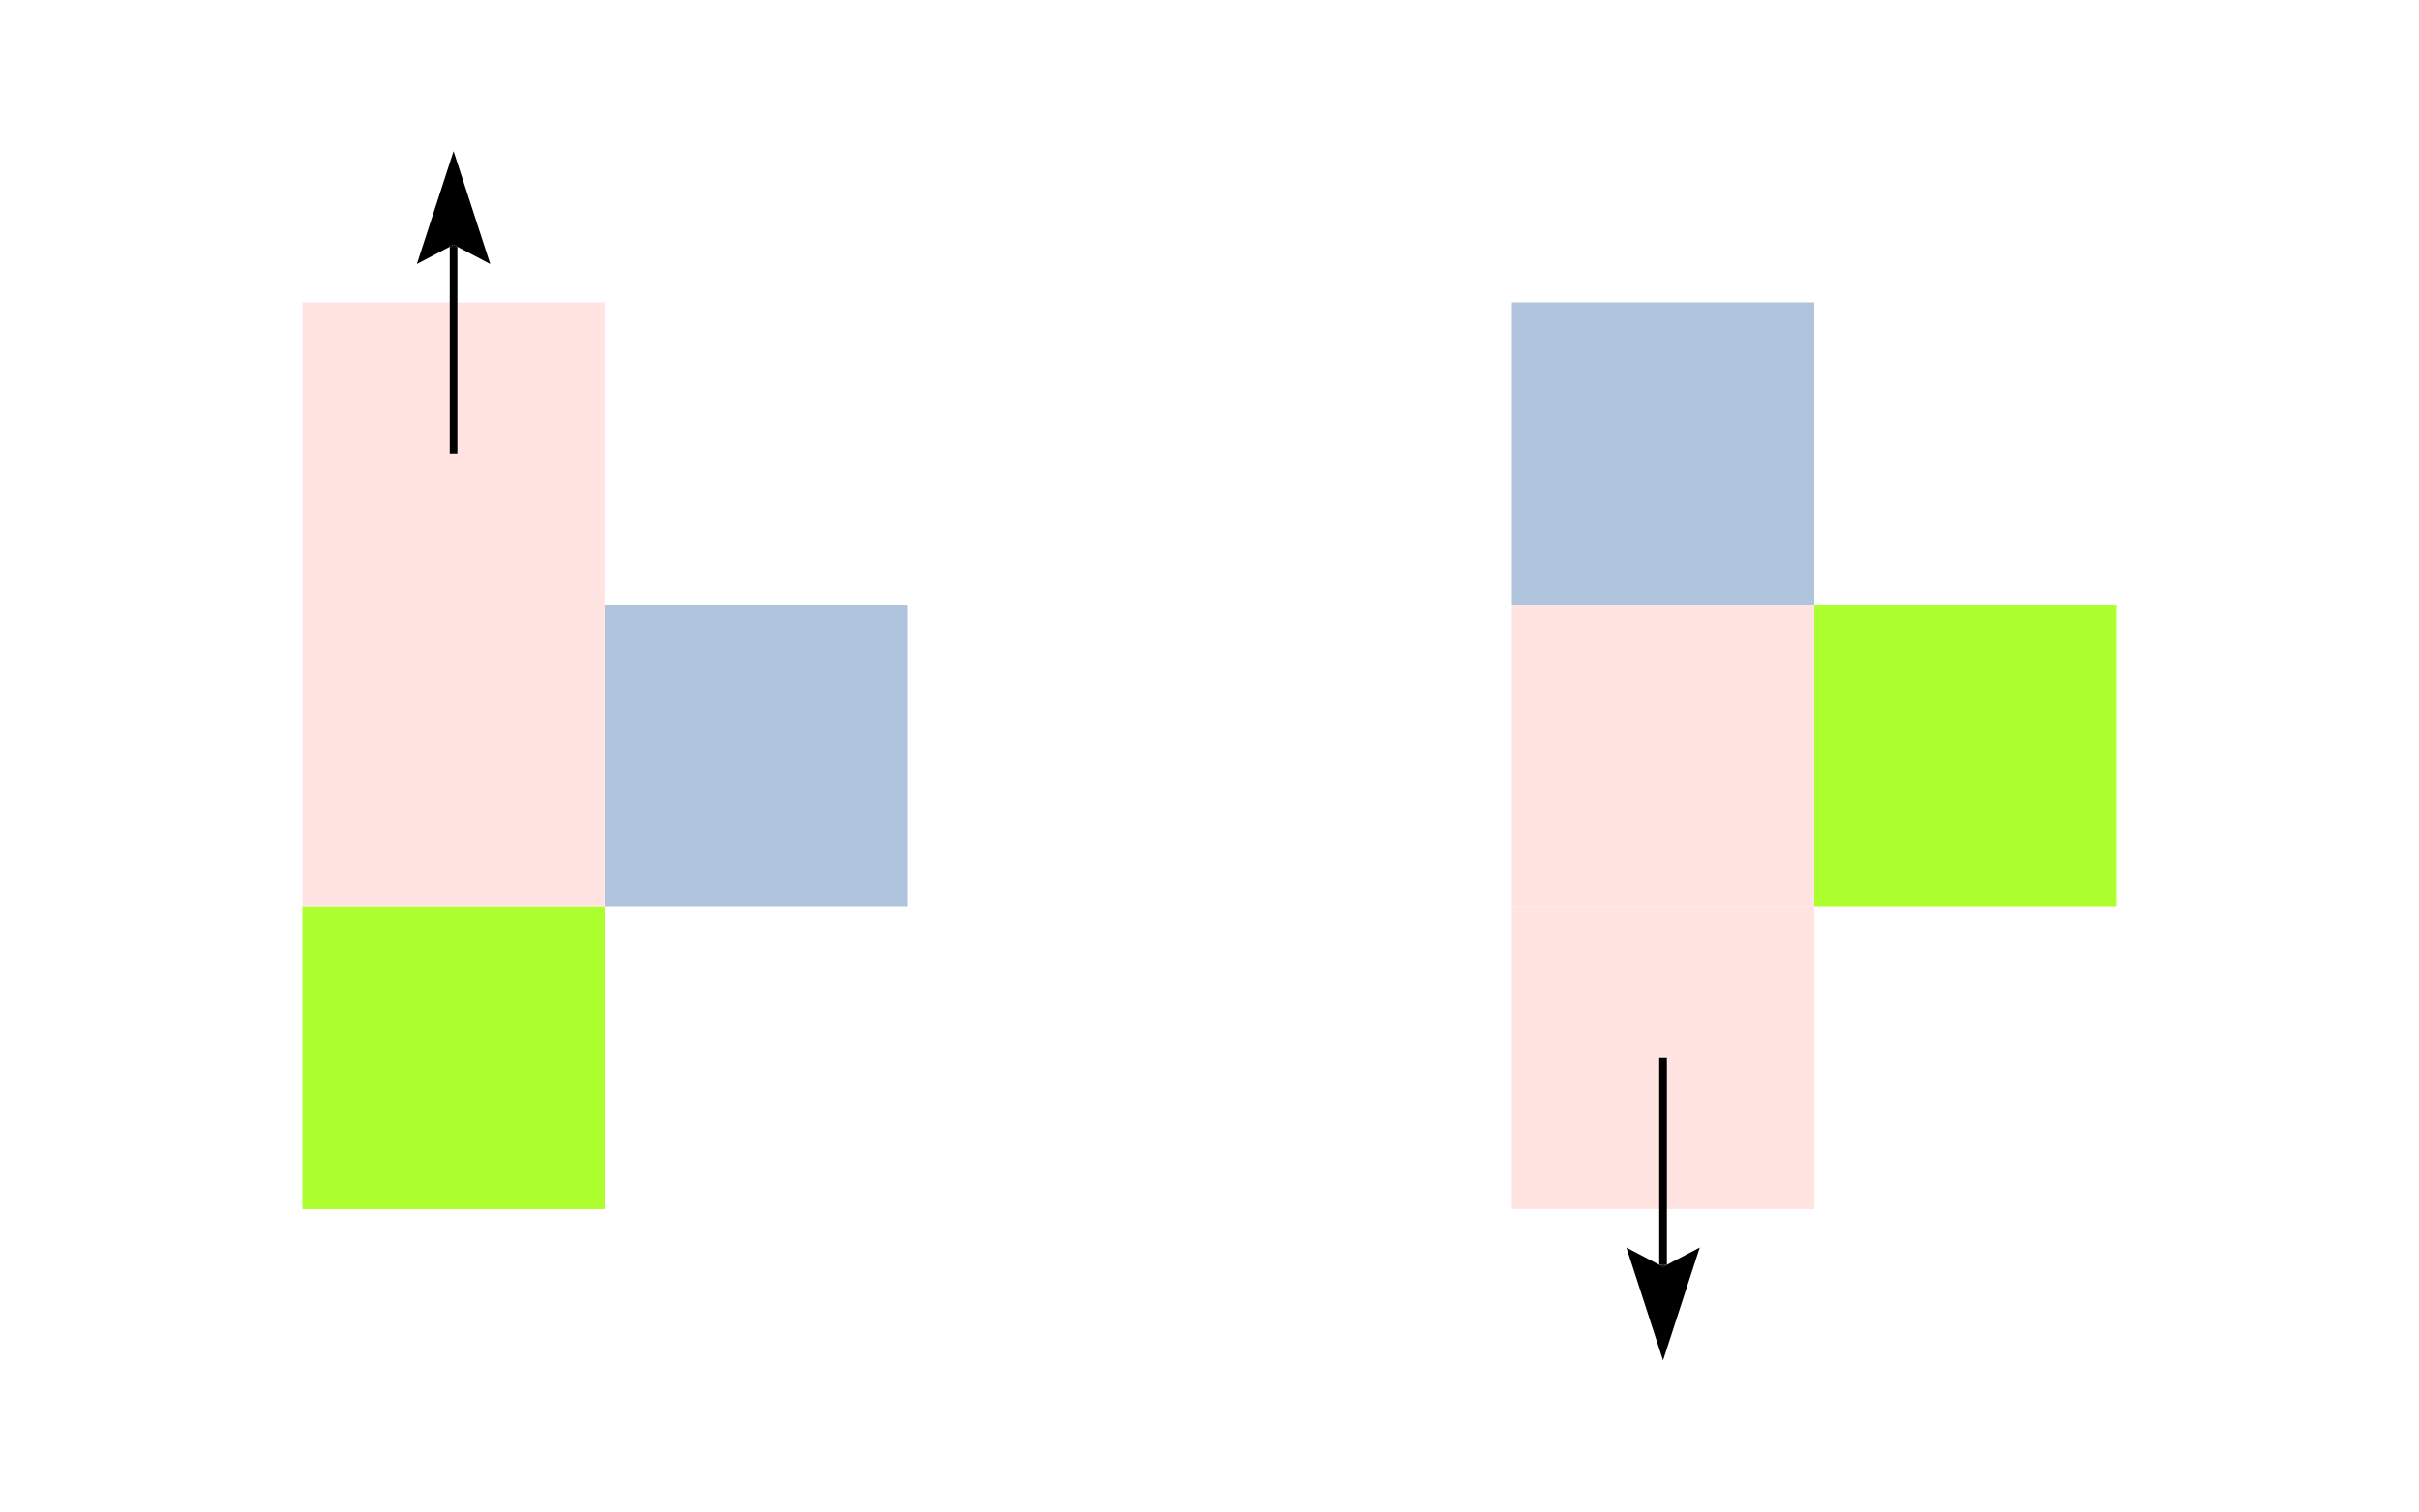
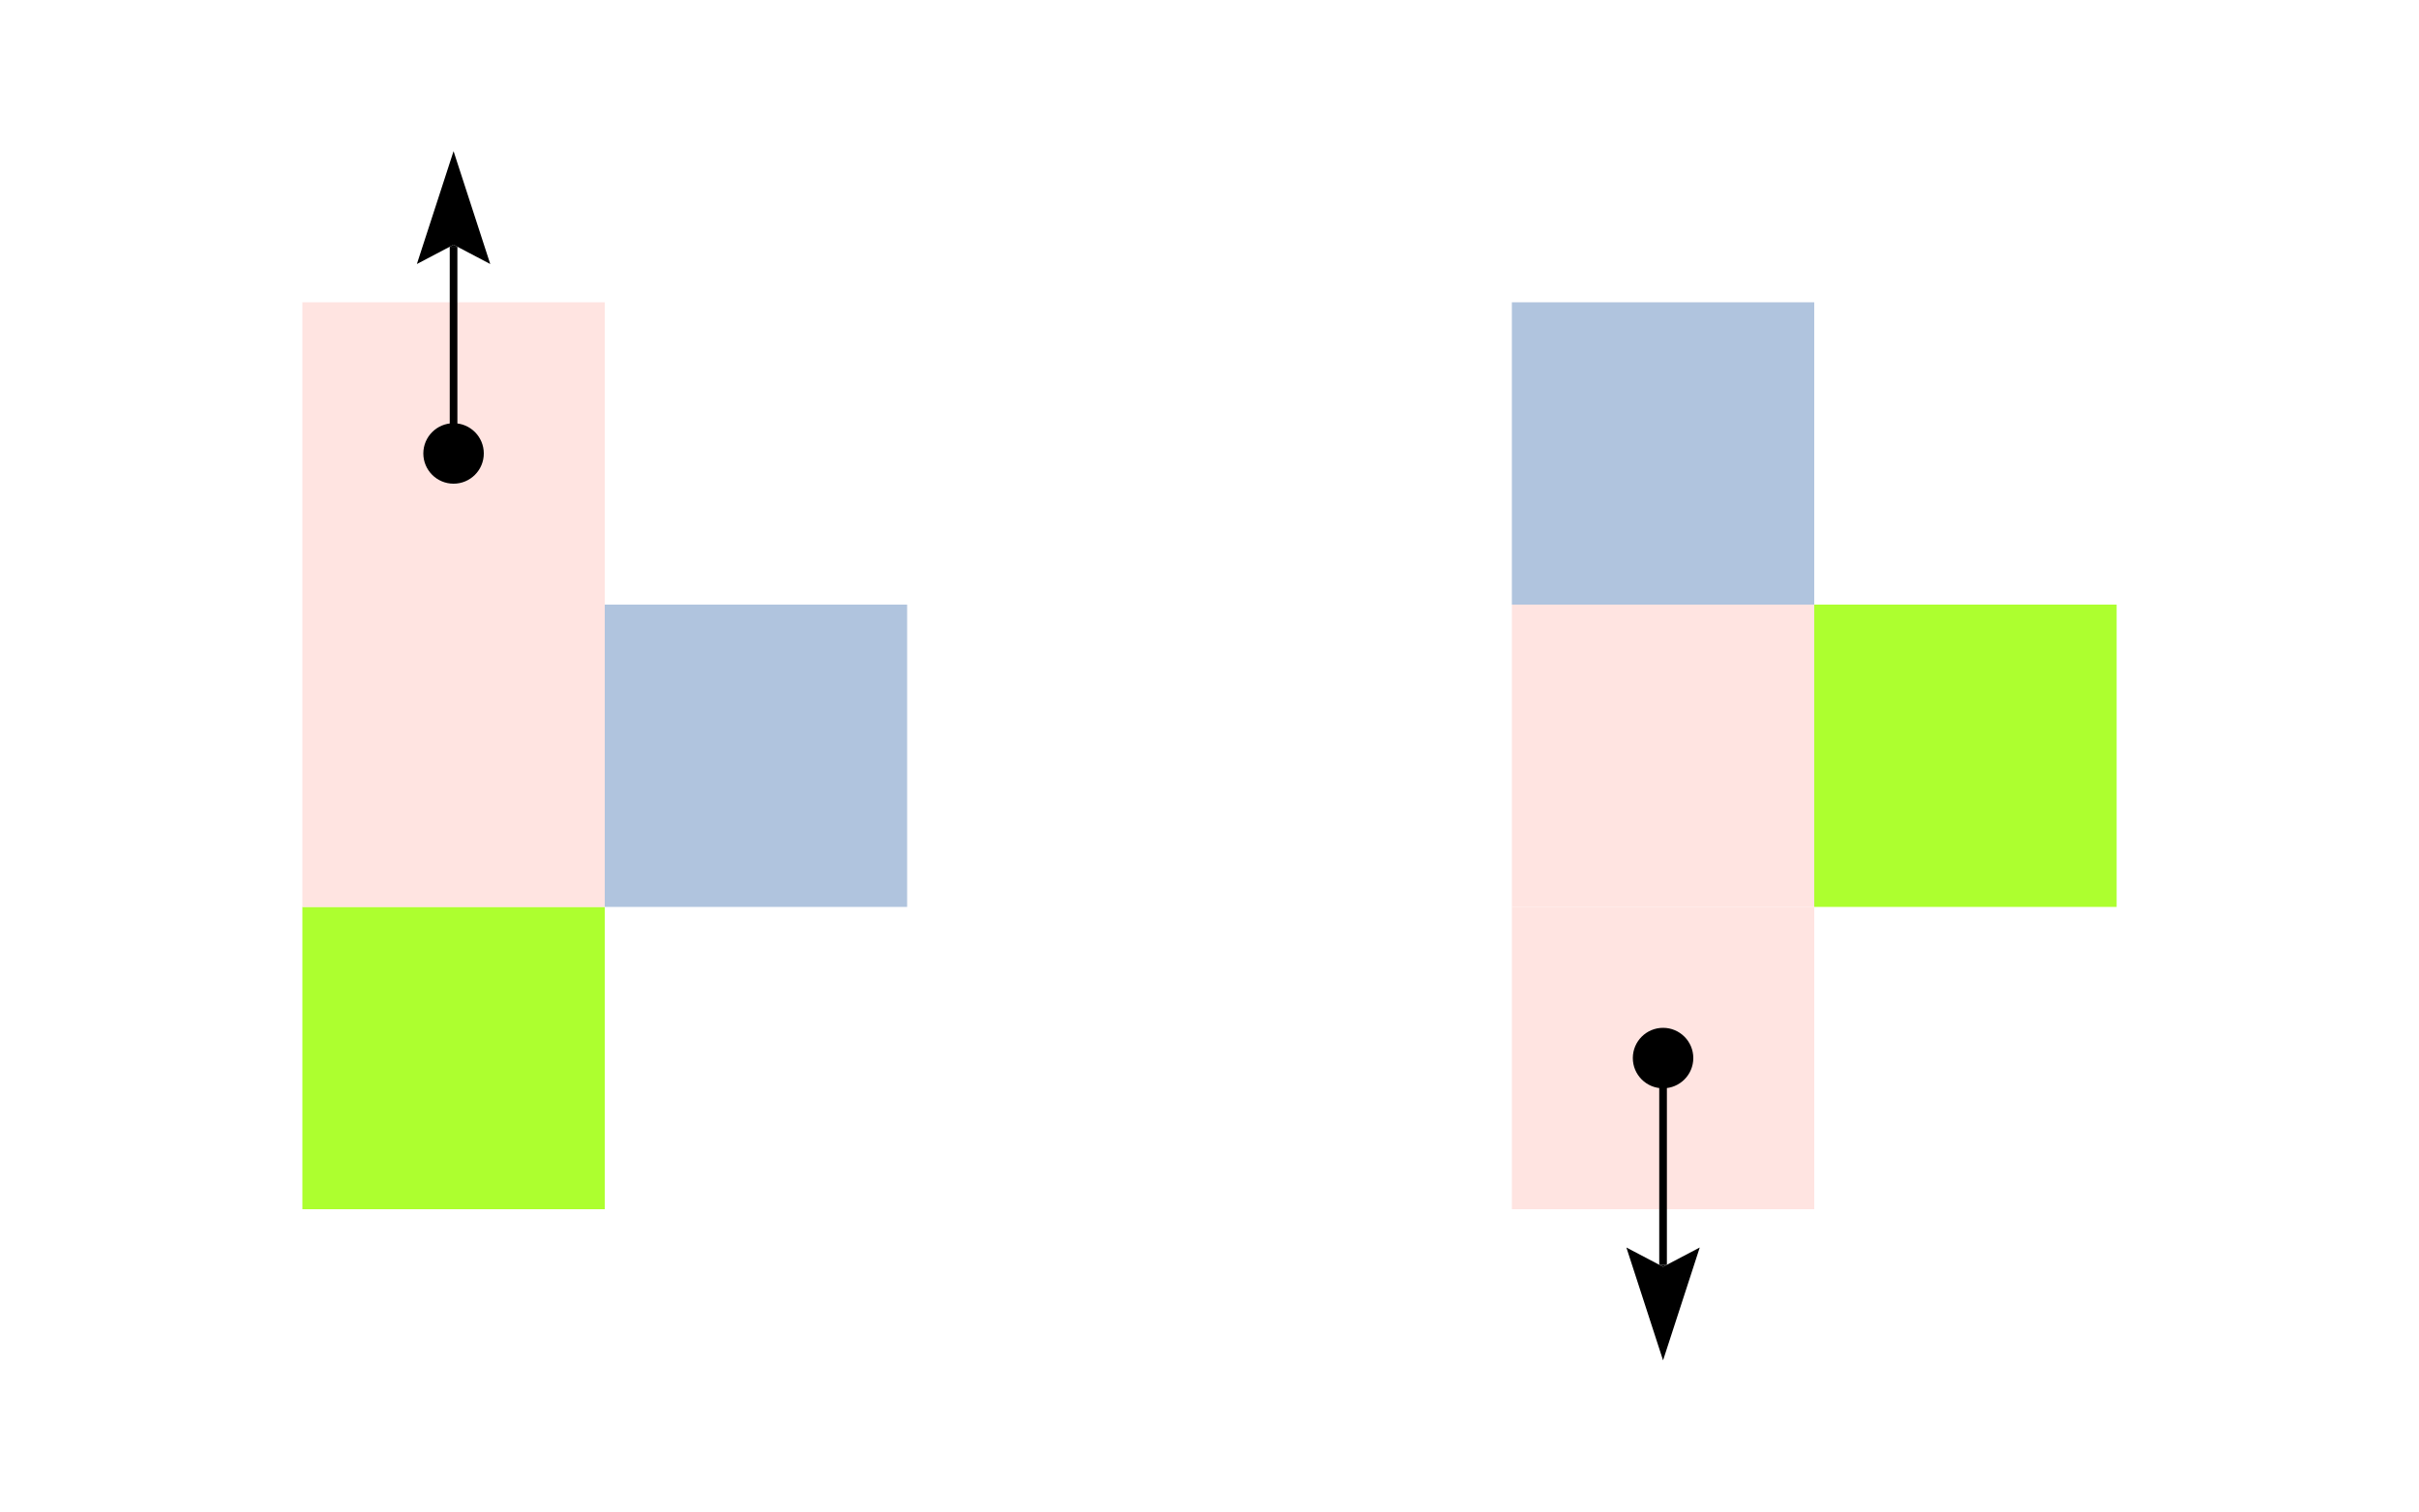
<svg xmlns="http://www.w3.org/2000/svg" viewBox="0.0 0.0 640.0 400.0" height="400" font-size="1" stroke-opacity="1" width="640" stroke="rgb(0,0,0)" version="1.1">
  <defs />
  <g stroke-linecap="butt" fill="rgb(255,228,225)" stroke-miterlimit="10.0" stroke-width="0.0" fill-opacity="1.0" stroke-opacity="1.0" stroke-linejoin="miter" stroke="rgb(0,0,0)">
    <path d="M 480,320 l -0,-80 h -80 l -0,80 Z" />
+   </g>
+   <g stroke-linecap="butt" fill="rgb(0,0,0)" stroke-miterlimit="10.0" stroke-width="0.0" fill-opacity="1.0" stroke-opacity="1.0" stroke-linejoin="miter" stroke="rgb(0,0,0)">
+     <path d="M 448,280 c 0,-4.418 -3.582,-8 -8 -8c -4.418,-0 -8,3.582 -8 8c -0,4.418 3.582,8 8 8c 4.418,0 8,-3.582 8 -8Z" />
  </g>
  <g stroke-linecap="butt" fill="rgb(173,255,47)" stroke-miterlimit="10.0" stroke-width="0.0" fill-opacity="1.0" stroke-opacity="1.0" stroke-linejoin="miter" stroke="rgb(0,0,0)">
    <path d="M 560,240 l -0,-80 h -80 l -0,80 Z" />
  </g>
  <g stroke-linecap="butt" fill="rgb(255,228,225)" stroke-miterlimit="10.0" stroke-width="0.0" fill-opacity="1.0" stroke-opacity="1.0" stroke-linejoin="miter" stroke="rgb(0,0,0)">
    <path d="M 480,240 l -0,-80 h -80 l -0,80 Z" />
  </g>
  <g stroke-linecap="butt" fill="rgb(176,196,222)" stroke-miterlimit="10.0" stroke-width="0.0" fill-opacity="1.0" stroke-opacity="1.0" stroke-linejoin="miter" stroke="rgb(0,0,0)">
    <path d="M 480,160 l -0,-80 h -80 l -0,80 Z" />
  </g>
  <g stroke-linecap="butt" fill="rgb(0,0,0)" stroke-miterlimit="10.0" stroke-width="2.024" fill-opacity="0.0" stroke-opacity="1.0" stroke-linejoin="miter" stroke="rgb(0,0,0)">
    <path d="M 440,280 l 0,54.702 " />
  </g>
  <g stroke-linecap="butt" fill="rgb(0,0,0)" stroke-miterlimit="10.0" stroke-width="0.0" fill-opacity="1.0" stroke-opacity="1.0" stroke-linejoin="miter" stroke="rgb(0,0,0)" />
  <g stroke-linecap="butt" fill="rgb(0,0,0)" stroke-miterlimit="10.0" stroke-width="0.0" fill-opacity="1.0" stroke-opacity="1.0" stroke-linejoin="miter" stroke="rgb(0,0,0)" />
  <g stroke-linecap="butt" fill="rgb(0,0,0)" stroke-miterlimit="10.0" stroke-width="0.0" fill-opacity="1.0" stroke-opacity="1.0" stroke-linejoin="miter" stroke="rgb(0,0,0)">
    <path d="M 440,360 l 9.705,-29.868 l -9.705,5.102 l -9.705,-5.102 Z" />
  </g>
  <g stroke-linecap="butt" fill="rgb(0,0,0)" stroke-miterlimit="10.0" stroke-width="0.0" fill-opacity="1.0" stroke-opacity="1.0" stroke-linejoin="miter" stroke="rgb(0,0,0)">
    <path d="M 440,335.234 l -0,-0.532 l 1.012,-0 l -1.012,0.532 l -0,-0.532 l -1.012,0 Z" />
  </g>
  <g stroke-linecap="butt" fill="rgb(173,255,47)" stroke-miterlimit="10.0" stroke-width="0.0" fill-opacity="1.0" stroke-opacity="1.0" stroke-linejoin="miter" stroke="rgb(0,0,0)">
    <path d="M 160,320 l -0,-80 h -80 l -0,80 Z" />
  </g>
  <g stroke-linecap="butt" fill="rgb(176,196,222)" stroke-miterlimit="10.0" stroke-width="0.0" fill-opacity="1.0" stroke-opacity="1.0" stroke-linejoin="miter" stroke="rgb(0,0,0)">
    <path d="M 240,240 l -0,-80 h -80 l -0,80 Z" />
  </g>
  <g stroke-linecap="butt" fill="rgb(255,228,225)" stroke-miterlimit="10.0" stroke-width="0.0" fill-opacity="1.0" stroke-opacity="1.0" stroke-linejoin="miter" stroke="rgb(0,0,0)">
    <path d="M 160,240 l -0,-80 h -80 l -0,80 Z" />
  </g>
  <g stroke-linecap="butt" fill="rgb(255,228,225)" stroke-miterlimit="10.0" stroke-width="0.0" fill-opacity="1.0" stroke-opacity="1.0" stroke-linejoin="miter" stroke="rgb(0,0,0)">
    <path d="M 160,160 l -0,-80 h -80 l -0,80 Z" />
  </g>
+   <g stroke-linecap="butt" fill="rgb(0,0,0)" stroke-miterlimit="10.0" stroke-width="0.0" fill-opacity="1.0" stroke-opacity="1.0" stroke-linejoin="miter" stroke="rgb(0,0,0)">
+     <path d="M 128,120 c 0,-4.418 -3.582,-8 -8 -8c -4.418,-0 -8,3.582 -8 8c -0,4.418 3.582,8 8 8c 4.418,0 8,-3.582 8 -8Z" />
+   </g>
  <g stroke-linecap="butt" fill="rgb(0,0,0)" stroke-miterlimit="10.0" stroke-width="2.024" fill-opacity="0.0" stroke-opacity="1.0" stroke-linejoin="miter" stroke="rgb(0,0,0)">
    <path d="M 120,120 l 0,-54.702 " />
  </g>
  <g stroke-linecap="butt" fill="rgb(0,0,0)" stroke-miterlimit="10.0" stroke-width="0.0" fill-opacity="1.0" stroke-opacity="1.0" stroke-linejoin="miter" stroke="rgb(0,0,0)" />
  <g stroke-linecap="butt" fill="rgb(0,0,0)" stroke-miterlimit="10.0" stroke-width="0.0" fill-opacity="1.0" stroke-opacity="1.0" stroke-linejoin="miter" stroke="rgb(0,0,0)" />
  <g stroke-linecap="butt" fill="rgb(0,0,0)" stroke-miterlimit="10.0" stroke-width="0.0" fill-opacity="1.0" stroke-opacity="1.0" stroke-linejoin="miter" stroke="rgb(0,0,0)">
    <path d="M 120,40 l -9.705,29.868 l 9.705,-5.102 l 9.705,5.102 Z" />
  </g>
  <g stroke-linecap="butt" fill="rgb(0,0,0)" stroke-miterlimit="10.0" stroke-width="0.0" fill-opacity="1.0" stroke-opacity="1.0" stroke-linejoin="miter" stroke="rgb(0,0,0)">
    <path d="M 120,64.766 l -0,0.532 l -1.012,-0 l 1.012,-0.532 l -0,0.532 l 1.012,0 Z" />
  </g>
</svg>
